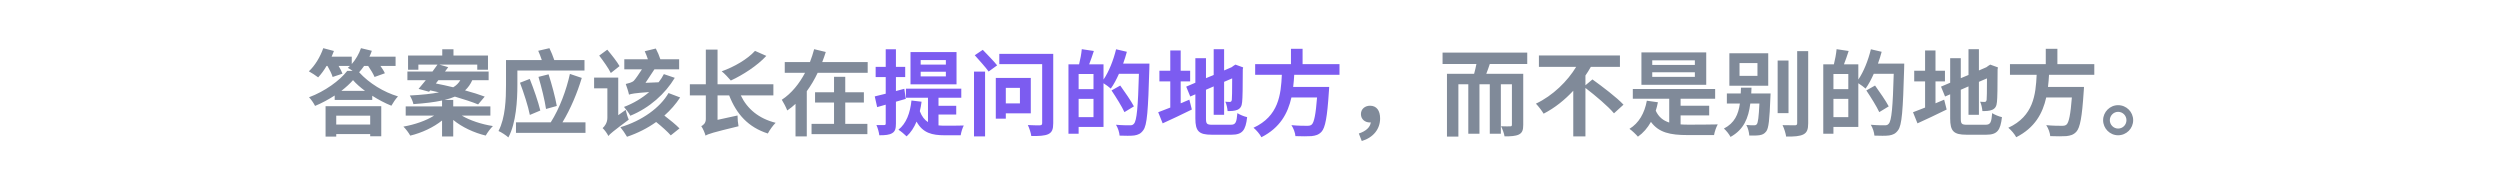
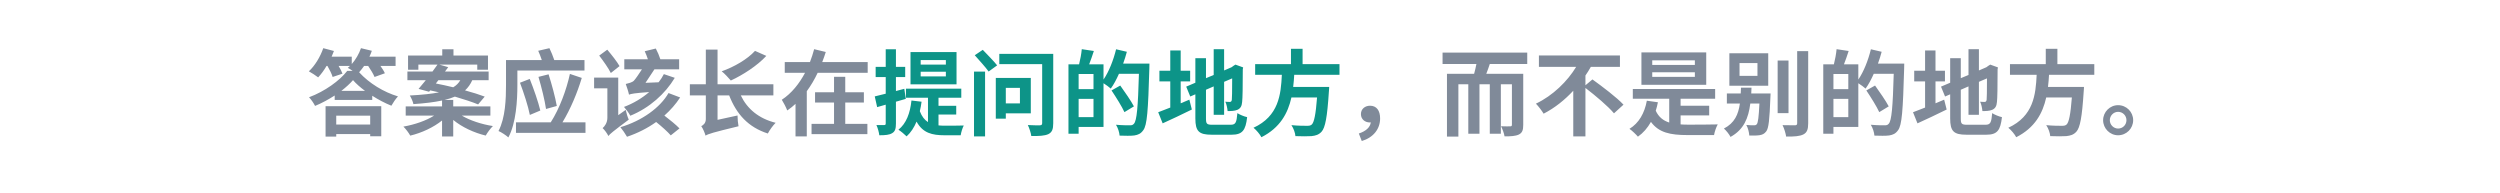
<svg xmlns="http://www.w3.org/2000/svg" viewBox="0 0 780 60" width="780" height="60" role="img" aria-label="答案应该长在提问的地方，而不是别的地方。">
  <style>
    text {
      font-family: -apple-system, BlinkMacSystemFont, "Segoe UI", system-ui, "PingFang SC", "Microsoft YaHei", sans-serif;
      font-size: 29px;
      font-weight: 700;
      fill: #808a99;
      letter-spacing: 0.5px;
    }
-     .accent { fill: #7c5cf0; }
+     .accent { fill: #0d9488; }
  </style>
  <text x="390" y="40" text-anchor="middle" textLength="740" lengthAdjust="spacing">答案应该长在<tspan class="accent">提问的地方</tspan>，而不是别的地方。</text>
</svg>
